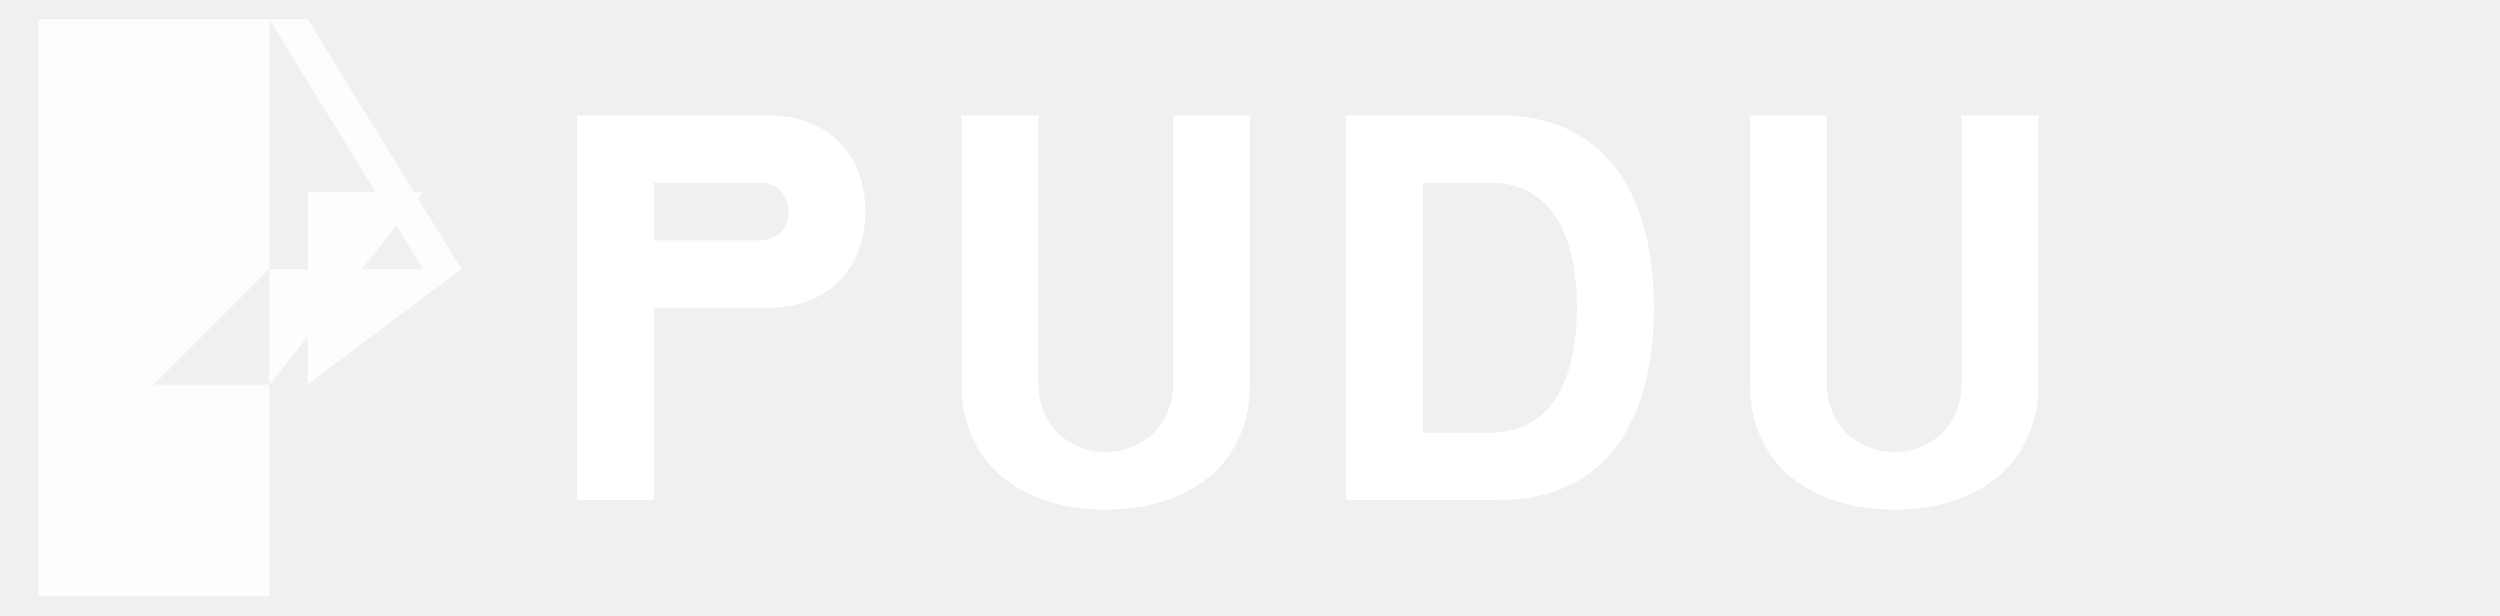
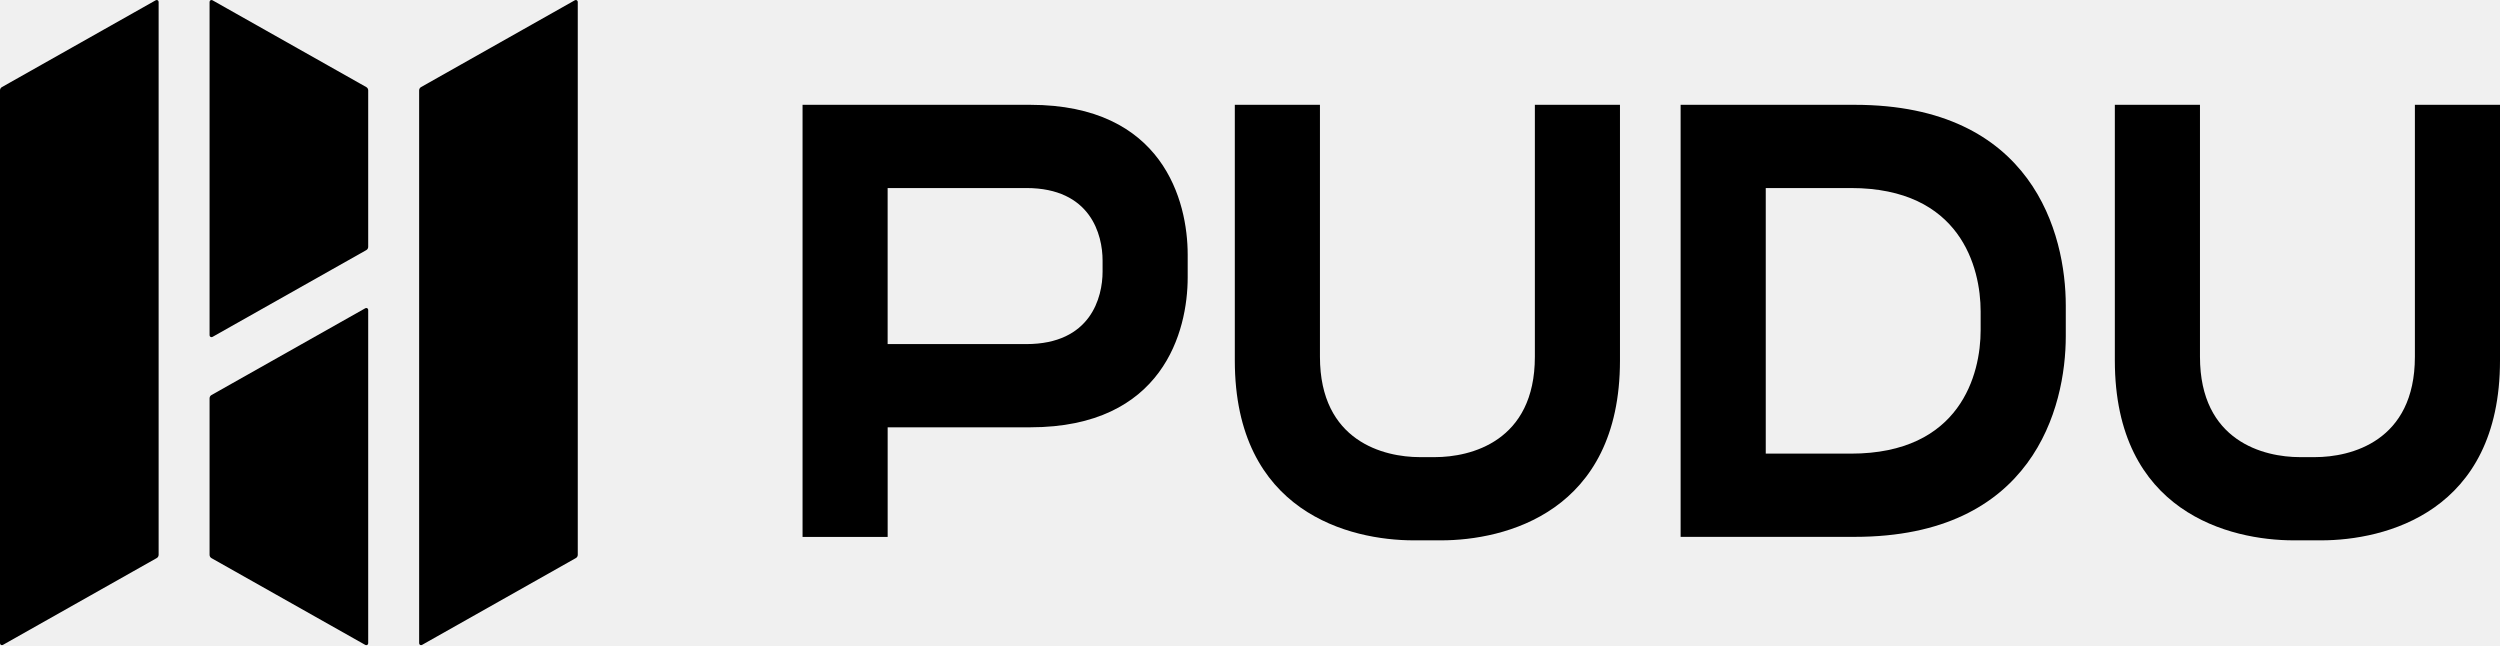
- <svg xmlns="http://www.w3.org/2000/svg" viewBox="0 0 130 32" fill="white">
-   <polygon points="2,1 14,1 14,14 8,20 14,20 14,31 2,31" fill="white" opacity=".85" />
-   <polygon points="16,10 22,10 14,20 14,14 22,14 14,1 16,1 24,14 16,20" fill="white" opacity=".85" />
-   <path d="M30,6h4v20h-4V6zm4,0h6c3,0,5,2,5,5s-2,5-5,5h-6v-3.5h5.5c1,0,1.5-.7,1.5-1.5s-.5-1.5-1.5-1.5H34V6z" fill="white" />
-   <path d="M50,6h4v14c0,2,1.5,3.5,3.5,3.5S61,22,61,20V6h4v14c0,4-3,6.5-7.5,6.5S50,24,50,20V6z" fill="white" />
-   <path d="M70,6h4v20h-4V6zm4,0h4c5,0,8,3.5,8,10s-3,10-8,10h-4v-3.5h3.5c3,0,4.5-2.5,4.5-6.5s-1.5-6.5-4.5-6.5H74V6z" fill="white" />
-   <path d="M91,6h4v14c0,2,1.5,3.5,3.5,3.5S102,22,102,20V6h4v14c0,4-3,6.5-7.5,6.5S91,24,91,20V6z" fill="white" />
+ <svg xmlns="http://www.w3.org/2000/svg" width="93" height="24" viewBox="0 0 93 24" fill="none">
+   <g clip-path="url(#clip0_7615_16658)">
+     <path d="M86.343 20.101C88.714 20.101 93 19.063 93 13.41V3.899H89.834V13.272C89.834 16.427 87.441 17.005 86.119 17.005H85.553C84.23 17.005 81.839 16.427 81.839 13.272V3.899H78.672V13.41C78.672 19.065 82.959 20.101 85.329 20.101H86.343Z" fill="currentColor" />
+     <path d="M41.016 10.103C41.016 11.063 40.576 12.8 38.179 12.8H33.02V6.995H38.179C40.576 6.995 41.016 8.733 41.016 9.692V10.103ZM44.182 9.473C44.182 7.488 43.273 3.899 38.322 3.899H29.855V19.973H33.021V15.896H38.322C43.275 15.896 44.182 12.307 44.182 10.322V9.473Z" fill="currentColor" />
+     <path d="M76.847 12.504C76.847 15.163 75.629 19.971 68.995 19.971H68.628H69.034H62.519V3.899H69.034H68.628H68.995C75.629 3.899 76.847 8.708 76.847 11.367V12.504ZM73.68 11.586C73.68 9.951 72.932 6.995 68.854 6.995H65.686V16.875H68.854C72.932 16.875 73.68 13.919 73.68 12.285V11.586Z" fill="currentColor" />
+     <path d="M53.606 20.101C55.977 20.101 60.263 19.063 60.263 13.41V3.899H57.097V13.272C57.097 16.427 54.704 17.005 53.382 17.005H52.816C51.493 17.005 49.102 16.427 49.102 13.272V3.899H45.935V13.41C45.935 19.065 50.222 20.101 52.592 20.101H53.606Z" fill="currentColor" />
+     <path d="M0.108 23.99L5.829 20.761C5.874 20.736 5.901 20.689 5.901 20.639V0.071C5.901 0.016 5.841 -0.018 5.793 0.01L0.072 3.239C0.027 3.264 0 3.311 0 3.361V23.929C0 23.984 0.06 24.018 0.108 23.99Z" fill="currentColor" />
+     <path d="M15.7 23.99L21.421 20.761C21.466 20.736 21.493 20.689 21.493 20.639V0.071C21.493 0.016 21.433 -0.018 21.384 0.01L15.664 3.239C15.619 3.264 15.592 3.311 15.592 3.361V23.929C15.592 23.984 15.652 24.018 15.7 23.99Z" fill="currentColor" />
+     <path d="M13.697 3.361V9.183C13.697 9.233 13.67 9.28 13.625 9.305L7.904 12.533C7.856 12.56 7.796 12.526 7.796 12.473V0.071C7.796 0.016 7.856 -0.018 7.904 0.01L13.625 3.239C13.67 3.264 13.697 3.311 13.697 3.361Z" fill="currentColor" />
+     <path d="M7.796 14.817V20.641C7.796 20.691 7.823 20.738 7.868 20.763L13.589 23.991C13.637 24.018 13.697 23.984 13.697 23.931V11.527C13.697 11.473 13.637 11.439 13.589 11.467L7.868 14.695C7.823 14.72 7.796 14.767 7.796 14.817Z" fill="currentColor" />
+   </g>
+   <defs>
+     <clipPath id="clip0_7615_16658">
+       <rect width="93" height="24" fill="white" />
+     </clipPath>
+   </defs>
</svg>
